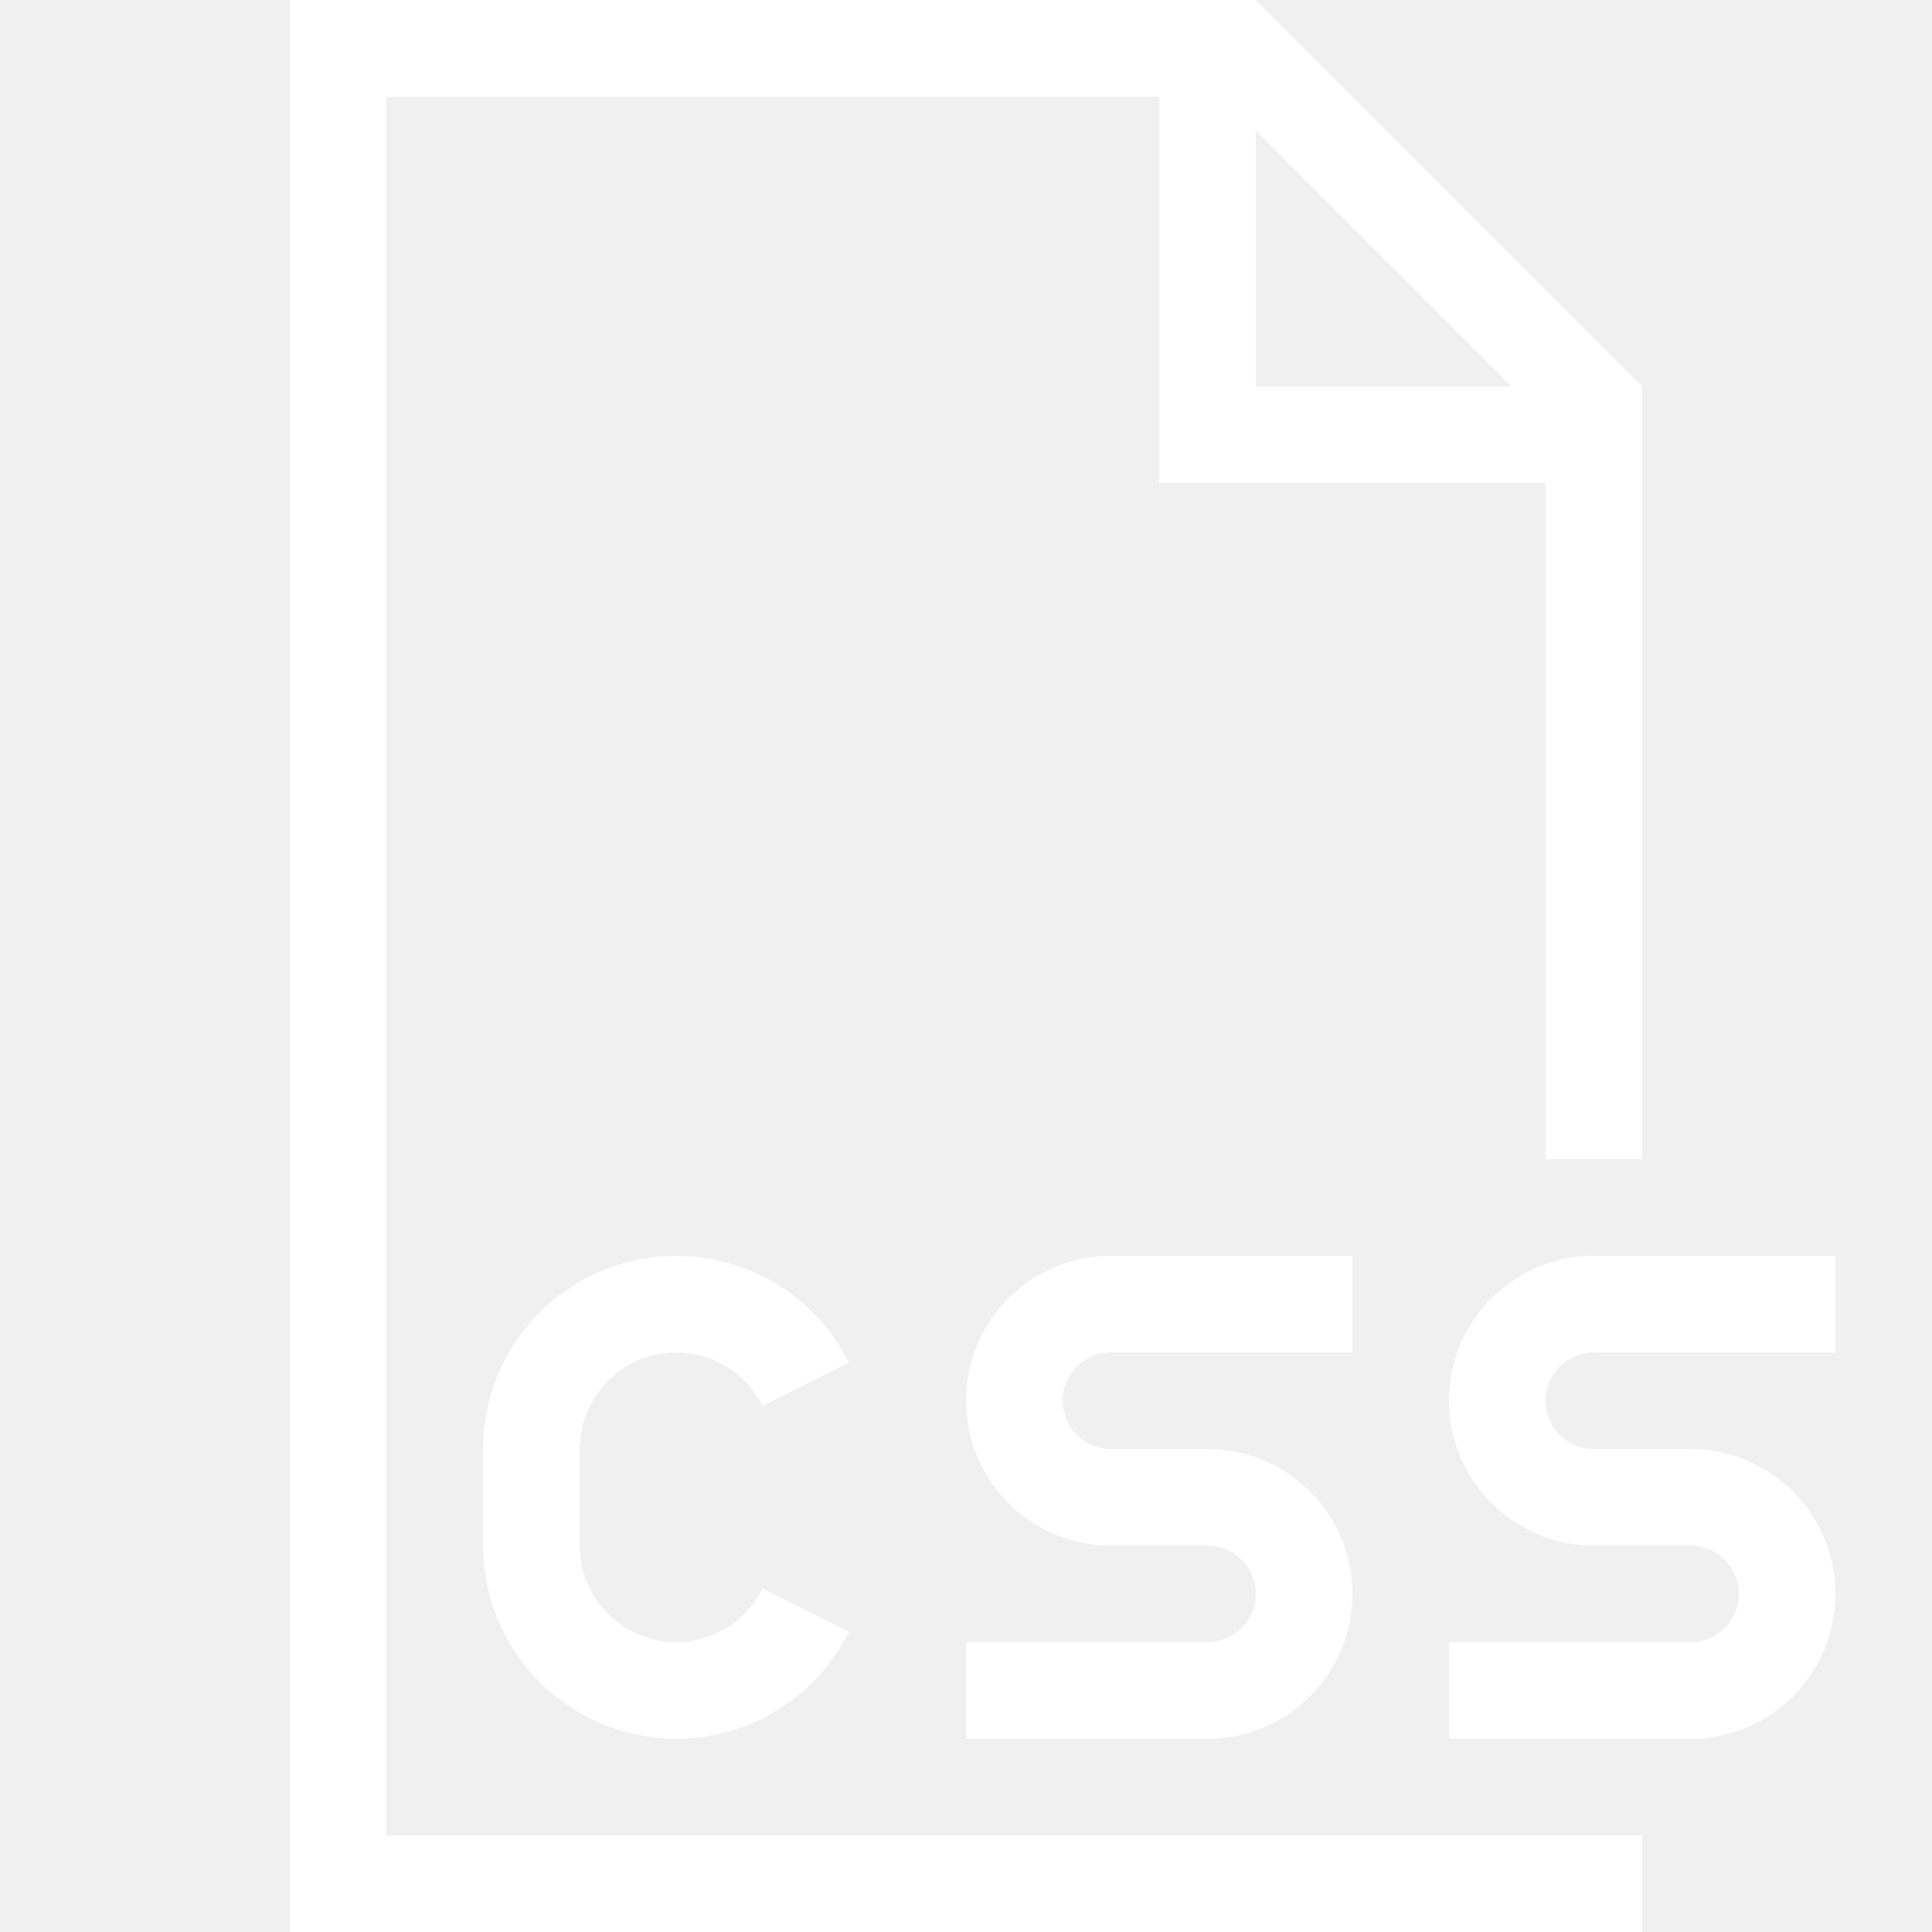
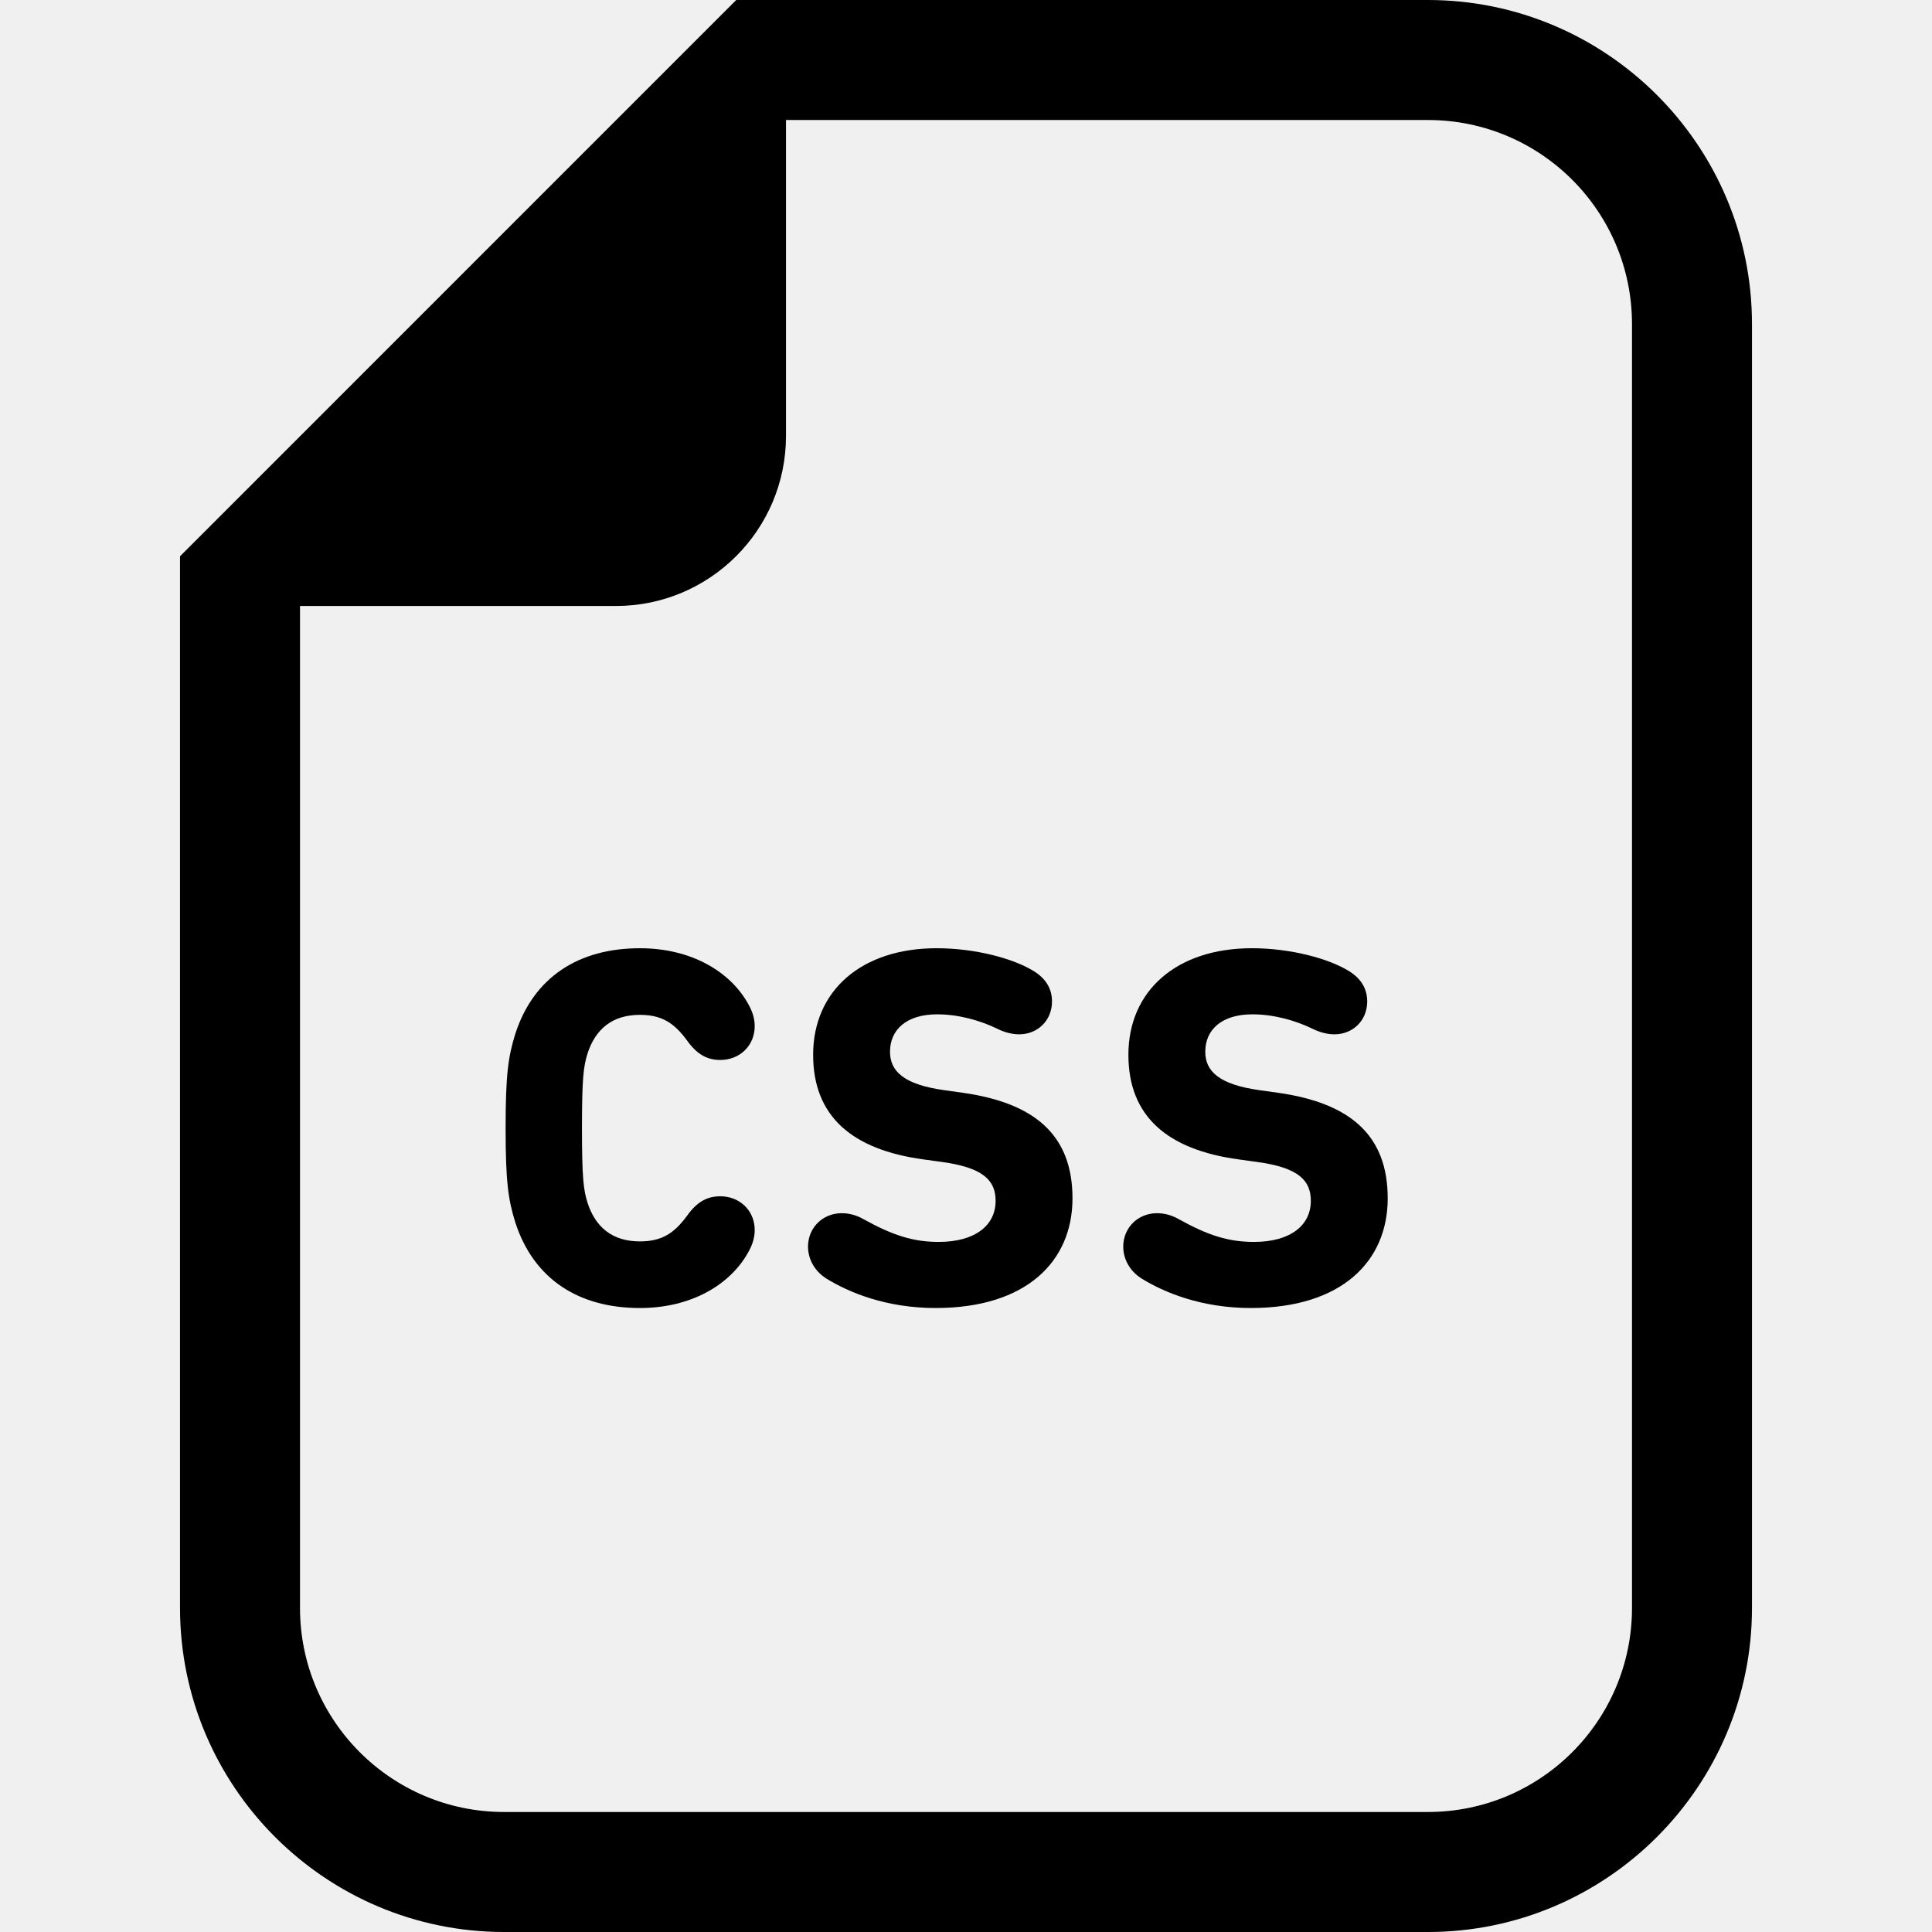
- <svg xmlns="http://www.w3.org/2000/svg" viewBox="0 0 20 20" version="1.1" fill="#ffffff">
+ <svg xmlns="http://www.w3.org/2000/svg" height="200px" width="200px" version="1.1" id="_x32_" viewBox="0 0 512 512" xml:space="preserve" fill="#000000">
  <g id="SVGRepo_bgCarrier" stroke-width="0" />
  <g id="SVGRepo_tracerCarrier" stroke-linecap="round" stroke-linejoin="round" />
  <g id="SVGRepo_iconCarrier">
-     <g id="layer1">
-       <path d="M 3 0 L 3 20 L 17 20 L 17 19 L 16 19 L 4 19 L 4 1 L 12 1 L 12 4 L 12 5 L 16 5 L 16 12 L 17 12 L 17 5 L 17 4 L 13 0 L 12 0 L 3 0 z M 13 1.354 L 15.646 4 L 13 4 L 13 1.354 z M 7 13 L 6.816 13.008 L 6.633 13.033 L 6.453 13.076 L 6.277 13.135 L 6.107 13.209 L 5.947 13.299 L 5.795 13.404 L 5.652 13.521 L 5.521 13.652 L 5.404 13.795 L 5.301 13.947 L 5.209 14.107 L 5.135 14.277 L 5.076 14.451 L 5.035 14.633 L 5.008 14.816 L 5 15 L 5 16 L 5.008 16.184 L 5.035 16.367 L 5.076 16.547 L 5.135 16.723 L 5.209 16.891 L 5.301 17.053 L 5.404 17.205 L 5.521 17.348 L 5.652 17.479 L 5.795 17.596 L 5.947 17.699 L 6.107 17.791 L 6.277 17.865 L 6.453 17.924 L 6.633 17.965 L 6.816 17.992 L 7 18 L 7.184 17.992 L 7.367 17.965 L 7.547 17.924 L 7.723 17.865 L 7.893 17.791 L 8.053 17.699 L 8.205 17.596 L 8.348 17.479 L 8.479 17.348 L 8.596 17.205 L 8.699 17.053 L 8.789 16.895 L 7.893 16.445 L 7.865 16.5 L 7.793 16.607 L 7.707 16.707 L 7.609 16.793 L 7.5 16.865 L 7.383 16.924 L 7.26 16.965 L 7.131 16.992 L 7 17 L 6.869 16.992 L 6.74 16.965 L 6.617 16.924 L 6.5 16.865 L 6.391 16.793 L 6.293 16.707 L 6.207 16.607 L 6.135 16.5 L 6.076 16.383 L 6.033 16.258 L 6.008 16.131 L 6 16 L 6 15 L 6.008 14.869 L 6.033 14.74 L 6.076 14.617 L 6.135 14.5 L 6.207 14.391 L 6.293 14.293 L 6.391 14.207 L 6.5 14.135 L 6.617 14.076 L 6.74 14.033 L 6.869 14.008 L 7 14 L 7.131 14.008 L 7.26 14.033 L 7.383 14.076 L 7.5 14.135 L 7.609 14.207 L 7.707 14.293 L 7.793 14.391 L 7.865 14.5 L 7.893 14.555 L 8.789 14.105 L 8.699 13.947 L 8.596 13.795 L 8.479 13.652 L 8.348 13.521 L 8.205 13.404 L 8.053 13.299 L 7.893 13.209 L 7.723 13.135 L 7.547 13.076 L 7.367 13.033 L 7.184 13.008 L 7 13 z M 11.5 13 C 10.672 13 10 13.672 10 14.5 C 10 15.328 10.672 16 11.5 16 L 12.5 16 C 12.776 16 13 16.224 13 16.5 C 13 16.776 12.776 17 12.5 17 L 10 17 L 10 18 L 12.5 18 C 13.328 18 14 17.328 14 16.5 C 14 15.672 13.328 15 12.5 15 L 11.5 15 C 11.224 15 11 14.776 11 14.5 C 11 14.224 11.224 14 11.5 14 L 14 14 L 14 13 L 11.5 13 z M 16.5 13 C 15.672 13 15 13.672 15 14.5 C 15 15.328 15.672 16 16.5 16 L 17.5 16 C 17.776 16 18 16.224 18 16.5 C 18 16.776 17.776 17 17.5 17 L 15 17 L 15 18 L 17.5 18 C 18.328 18 19 17.328 19 16.5 C 19 15.672 18.328 15 17.5 15 L 16.5 15 C 16.224 15 16 14.776 16 14.5 C 16 14.224 16.224 14 16.5 14 L 19 14 L 19 13 L 16.5 13 z " style="fill:#ffffff; fill-opacity:1;  stroke-width:2;" />
+     <style type="text/css"> .st0{fill:#000000;} </style>
+     <g>
+       <path class="st0" d="M378.413,0H208.297h-13.182L185.8,9.314L57.02,138.102l-9.314,9.314v13.176v265.514 c0,47.36,38.528,85.895,85.896,85.895h244.811c47.353,0,85.881-38.535,85.881-85.895V85.896C464.294,38.528,425.766,0,378.413,0z M432.497,426.105c0,29.877-24.214,54.091-54.084,54.091H133.602c-29.884,0-54.098-24.214-54.098-54.091V160.591h83.716 c24.885,0,45.077-20.178,45.077-45.07V31.804h170.116c29.87,0,54.084,24.214,54.084,54.092V426.105z" />
+       <path class="st0" d="M169.574,268.949c5.837,0,9.104,2.171,12.499,6.786c2.709,3.805,5.432,5.167,8.825,5.167 c5.028,0,9.105-3.673,9.105-8.965c0-2.171-0.684-4.078-1.774-5.977c-4.622-8.288-14.802-14.669-28.655-14.669 c-16.171,0-28.124,7.603-33.012,22.685c-1.899,6.11-2.57,10.865-2.57,24.989c0,14.125,0.67,18.881,2.57,24.99 c4.888,15.081,16.841,22.685,33.012,22.685c13.853,0,24.033-6.382,28.655-14.67c1.09-1.899,1.774-3.805,1.774-5.976 c0-5.3-4.078-8.965-9.105-8.965c-3.393,0-6.116,1.361-8.825,5.16c-3.394,4.622-6.662,6.794-12.499,6.794 c-7.471,0-11.814-3.938-13.853-10.187c-1.089-3.393-1.494-6.654-1.494-19.83c0-13.175,0.406-16.436,1.494-19.829 C157.76,272.887,162.103,268.949,169.574,268.949z" />
+       <path class="st0" d="M255.149,289.595l-4.888-0.684c-10.725-1.494-14.398-5.02-14.398-10.187c0-5.837,4.343-9.915,12.498-9.915 c5.698,0,11.409,1.634,15.892,3.805c1.899,0.95,3.938,1.494,5.837,1.494c4.888,0,8.7-3.666,8.7-8.693 c0-3.261-1.494-5.977-4.762-8.016c-5.432-3.394-15.612-6.11-25.806-6.11c-19.97,0-32.733,11.269-32.733,28.25 c0,16.304,10.32,25.13,29.2,27.713l4.901,0.677c10.99,1.494,14.258,4.888,14.258,10.32c0,6.389-5.306,10.872-15.082,10.872 c-6.787,0-12.219-1.767-19.83-5.977c-1.634-0.956-3.672-1.634-5.837-1.634c-5.166,0-8.965,3.938-8.965,8.832 c0,3.254,1.634,6.382,4.748,8.42c6.116,3.799,16.031,7.876,29.074,7.876c24.032,0,36.266-12.358,36.266-29.067 C284.223,300.865,274.307,292.311,255.149,289.595z" />
+       <path class="st0" d="M338.697,289.595l-4.888-0.684c-10.738-1.494-14.398-5.02-14.398-10.187c0-5.837,4.344-9.915,12.484-9.915 c5.712,0,11.423,1.634,15.892,3.805c1.913,0.95,3.952,1.494,5.851,1.494c4.887,0,8.686-3.666,8.686-8.693 c0-3.261-1.494-5.977-4.748-8.016c-5.432-3.394-15.626-6.11-25.806-6.11c-19.969,0-32.733,11.269-32.733,28.25 c0,16.304,10.32,25.13,29.2,27.713l4.888,0.677c11.004,1.494,14.258,4.888,14.258,10.32c0,6.389-5.292,10.872-15.068,10.872 c-6.8,0-12.232-1.767-19.829-5.977c-1.634-0.956-3.673-1.634-5.851-1.634c-5.153,0-8.965,3.938-8.965,8.832 c0,3.254,1.634,6.382,4.762,8.42c6.117,3.799,16.032,7.876,29.06,7.876c24.047,0,36.266-12.358,36.266-29.067 C367.758,300.865,357.843,292.311,338.697,289.595z" />
    </g>
  </g>
</svg>
